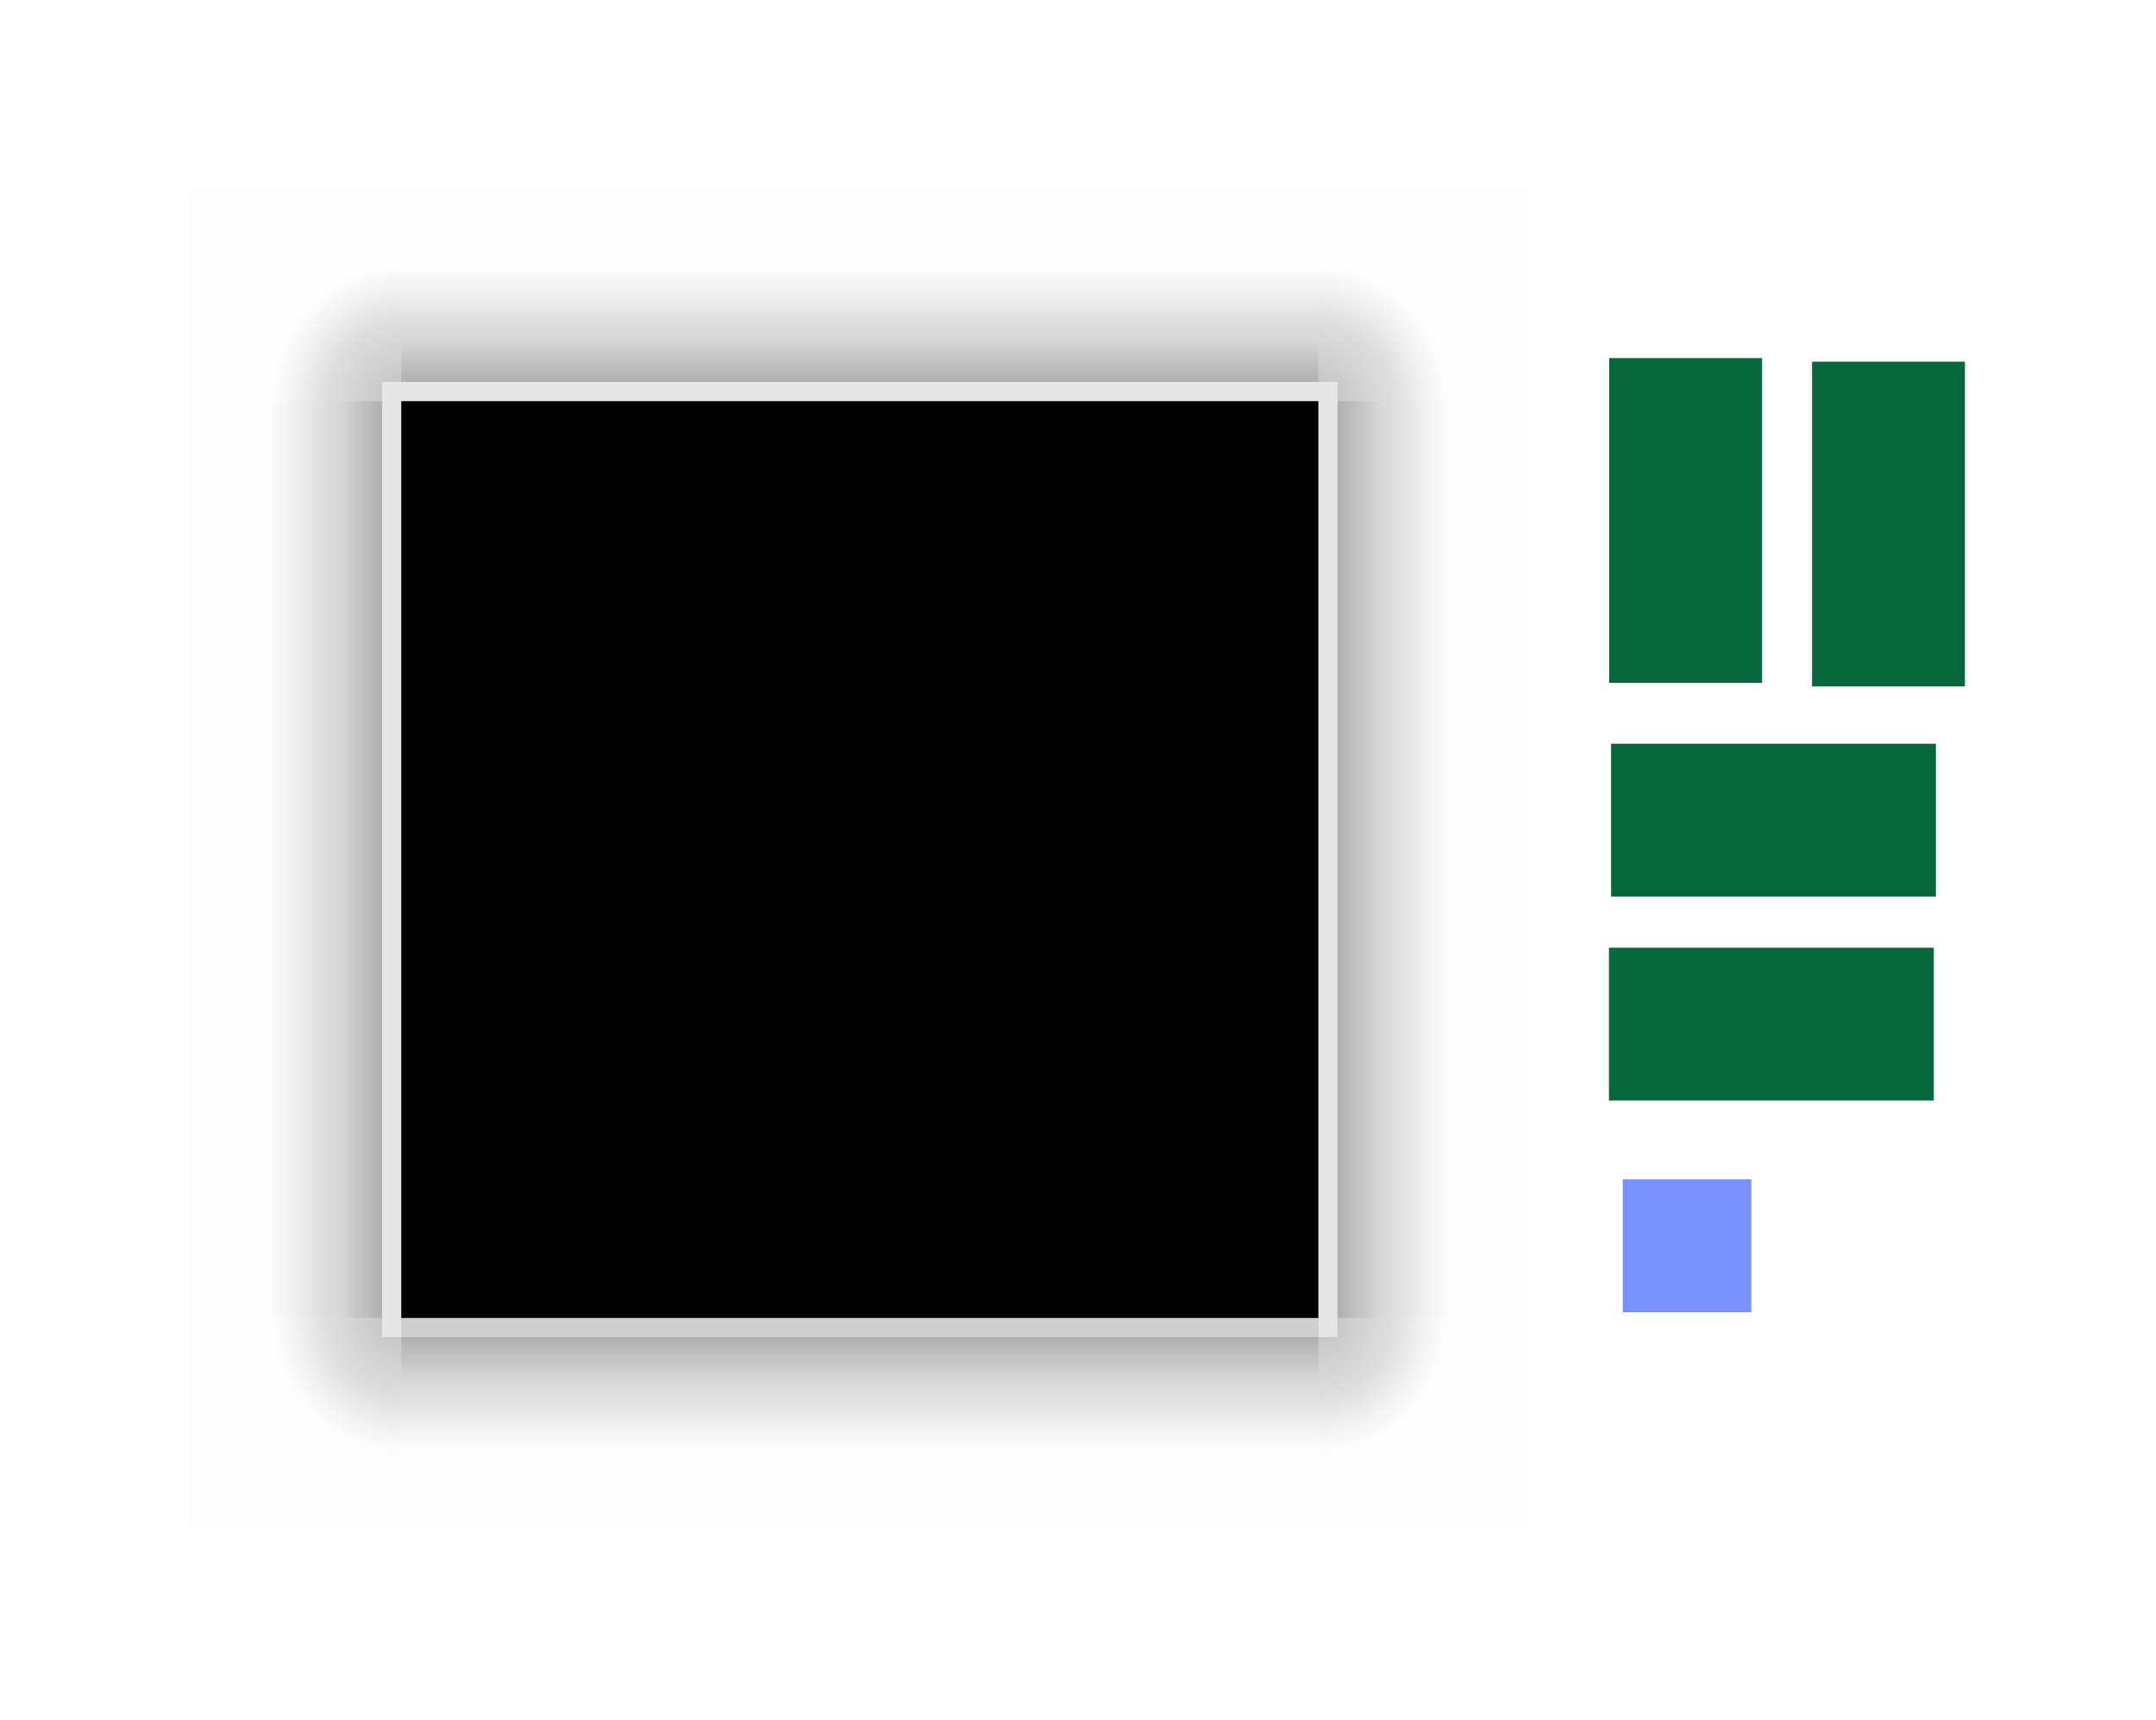
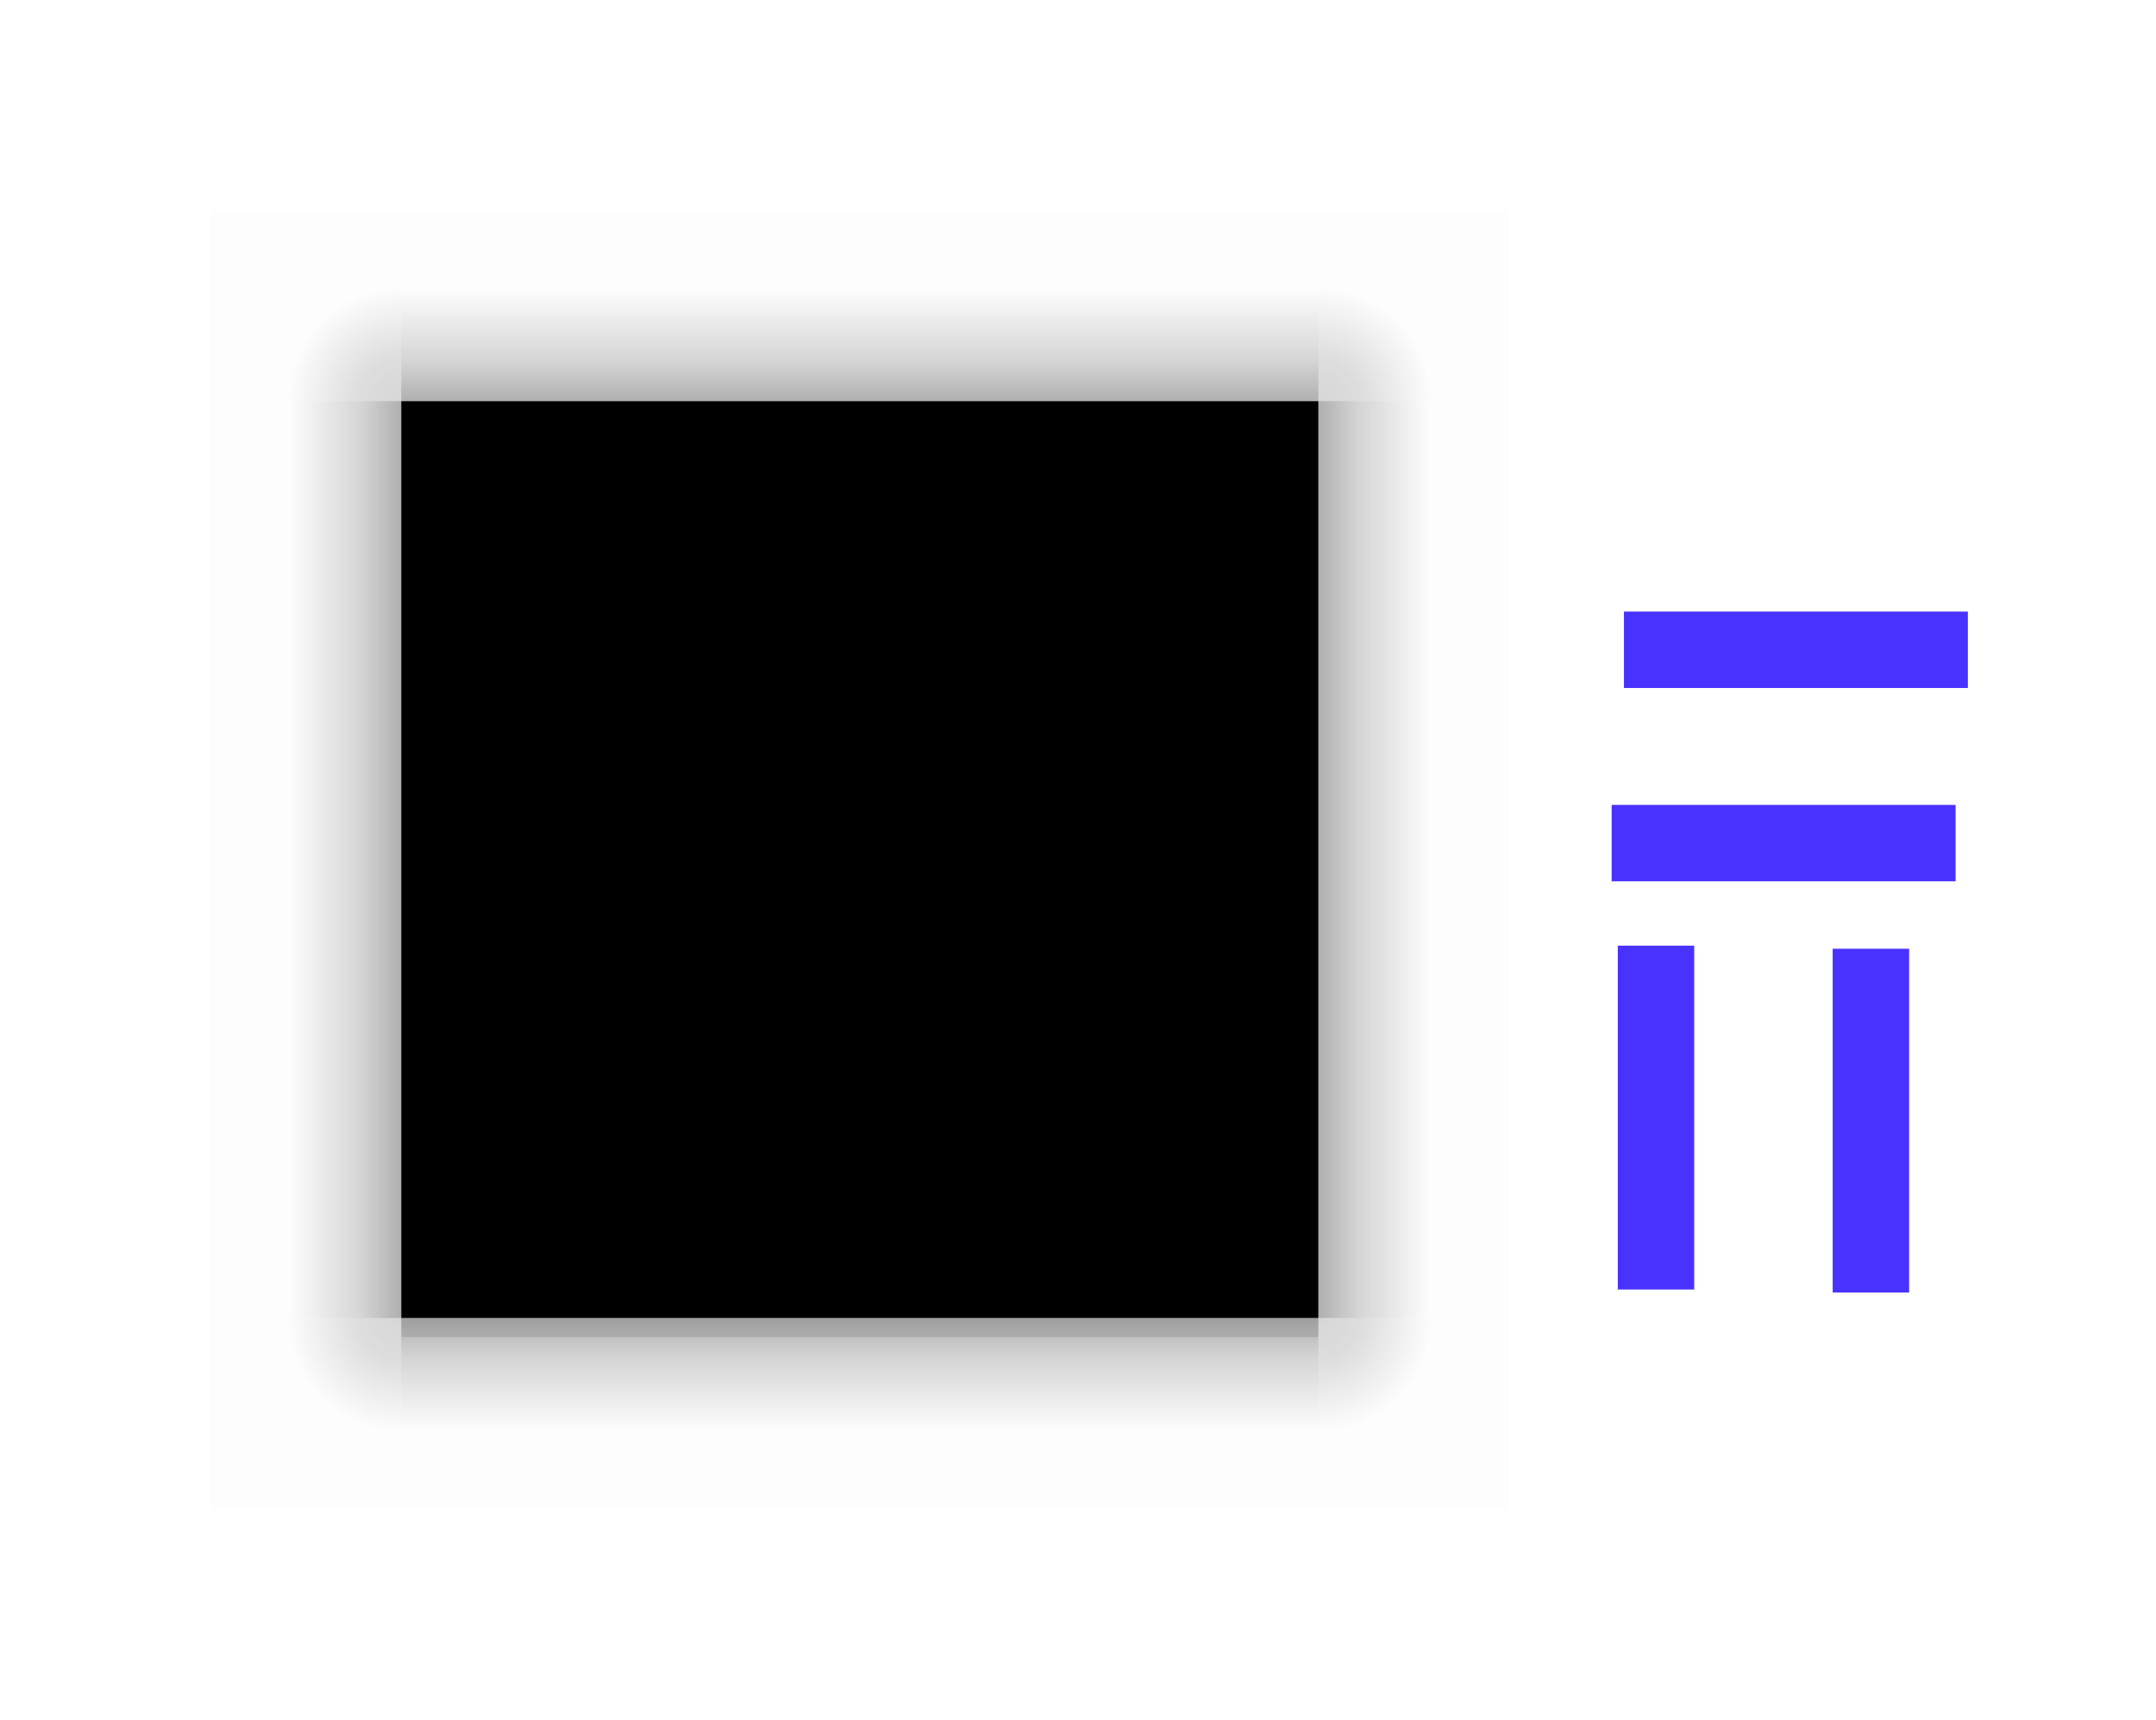
<svg xmlns="http://www.w3.org/2000/svg" xmlns:ns1="http://www.openswatchbook.org/uri/2009/osb" xmlns:xlink="http://www.w3.org/1999/xlink" width="112.838" height="90" id="svg3642" version="1.0" viewBox="0 0 112.838 90">
  <defs id="defs3644">
-     <linearGradient id="linearGradient5547">
-       <stop id="stop5541" offset="0" style="stop-color:#010101;stop-opacity:0.4" />
-       <stop style="stop-color:#010101;stop-opacity:0.218" offset="0.56" id="stop5543" />
-       <stop id="stop5545" offset="1" style="stop-color:#010101;stop-opacity:0.012" />
-     </linearGradient>
    <style type="text/css" id="current-color-scheme">
      .ColorScheme-Text {
        
        stop-
      }
      .ColorScheme-Background {
        color:currentColor;
        stop-color:currentColor;
      }
      .ColorScheme-Highlight {
        color:#3daee9;
        stop-color:#3daee9;
      }
      .ColorScheme-ViewText {
        
        stop-
      }
      .ColorScheme-ViewBackground {
        
        stop-
      }
      .ColorScheme-ViewHover {
        color:#93cee9;
        stop-color:#93cee9;
      }
      .ColorScheme-ViewFocus{
        color:#3daee9;
        stop-color:#3daee9;
      }
      .ColorScheme-ButtonText {
        
        stop-
      }
      .ColorScheme-ButtonBackground {
        color:currentColor;
        stop-color:currentColor;
      }
      .ColorScheme-ButtonHover {
        color:#93cee9;
        stop-color:#93cee9;
      }
      .ColorScheme-ButtonFocus{
        color:#3daee9;
        stop-color:#3daee9;
      }
      </style>
    <linearGradient ns1:paint="solid" id="linearGradient4488">
      <stop id="stop4486" offset="0" style="stop-color:#000000;stop-opacity:1;" />
    </linearGradient>
    <linearGradient ns1:paint="solid" id="linearGradient7102">
      <stop id="stop7100" offset="0" style="stop-color:#424242;stop-opacity:1;" />
    </linearGradient>
    <linearGradient ns1:paint="solid" id="linearGradient4795">
      <stop id="stop4793" offset="0" style="stop-color:#000000;stop-opacity:1;" />
    </linearGradient>
    <linearGradient ns1:paint="solid" id="linearGradient4740">
      <stop id="stop4738" offset="0" style="stop-color:#3f4449;stop-opacity:1;" />
    </linearGradient>
    <linearGradient ns1:paint="solid" id="linearGradient4740-4">
      <stop id="stop4738-3" offset="0" style="stop-color:#cbcbcb;stop-opacity:1;" />
    </linearGradient>
    <linearGradient id="linearGradient6464">
      <stop style="stop-color:#010101;stop-opacity:0.505" offset="0" id="stop6460" />
      <stop id="stop6468" offset="0.363" style="stop-color:#010101;stop-opacity:0.264" />
      <stop style="stop-color:#010101;stop-opacity:0.012" offset="1" id="stop6462" />
    </linearGradient>
-     <linearGradient xlink:href="#linearGradient6464" id="linearGradient6490" gradientUnits="userSpaceOnUse" gradientTransform="matrix(1,0,0,-1.333333,234.7583,1689.368)" x1="50" y1="1029.362" x2="55.895" y2="1029.362" />
-     <radialGradient xlink:href="#linearGradient5547" id="radialGradient6486" cx="0.453" cy="-35.361" fx="0.453" fy="-35.361" r="5" gradientUnits="userSpaceOnUse" gradientTransform="matrix(1.317424,0.01120769,-0.01184214,1.392002,65.63794,25.28858)" />
-     <linearGradient xlink:href="#linearGradient6464" id="linearGradient4570" gradientUnits="userSpaceOnUse" gradientTransform="matrix(1,0,0,-1.333333,234.7583,1689.368)" x1="50" y1="1029.362" x2="55.895" y2="1029.362" />
-     <linearGradient xlink:href="#linearGradient6464" id="linearGradient4578" gradientUnits="userSpaceOnUse" gradientTransform="matrix(1,0,0,-1.333333,234.7583,1689.368)" x1="50" y1="1029.362" x2="55.895" y2="1029.362" />
-     <linearGradient xlink:href="#linearGradient6464" id="linearGradient4586" gradientUnits="userSpaceOnUse" gradientTransform="matrix(1,0,0,-1.333333,234.7583,1689.368)" x1="50" y1="1029.362" x2="55.895" y2="1029.362" />
-     <radialGradient xlink:href="#linearGradient5547" id="radialGradient4605" gradientUnits="userSpaceOnUse" gradientTransform="matrix(1.317424,0.01120769,-0.01184214,1.392002,65.63794,25.28858)" cx="0.453" cy="-35.361" fx="0.453" fy="-35.361" r="5" />
-     <radialGradient xlink:href="#linearGradient5547" id="radialGradient4613" gradientUnits="userSpaceOnUse" gradientTransform="matrix(1.317424,0.01120769,-0.01184214,1.392002,65.63794,25.28858)" cx="0.453" cy="-35.361" fx="0.453" fy="-35.361" r="5" />
-     <radialGradient xlink:href="#linearGradient5547" id="radialGradient4621" gradientUnits="userSpaceOnUse" gradientTransform="matrix(1.317424,0.01120769,-0.01184214,1.392002,65.63794,25.28858)" cx="0.453" cy="-35.361" fx="0.453" fy="-35.361" r="5" />
+     <linearGradient xlink:href="#linearGradient6464" id="linearGradient6490" gradientUnits="userSpaceOnUse" gradientTransform="matrix(1,0,0,-1.333333,191.4731,1691.291)" x1="50" y1="1029.362" x2="55.895" y2="1029.362" />
+     <linearGradient xlink:href="#linearGradient6464" id="linearGradient4544" gradientUnits="userSpaceOnUse" gradientTransform="matrix(-1,0,0,-1.333333,243.4731,1691.291)" x1="50" y1="1029.362" x2="55.895" y2="1029.362" />
+     <linearGradient xlink:href="#linearGradient6464" id="linearGradient4548" gradientUnits="userSpaceOnUse" gradientTransform="matrix(0,-1,-1.333333,0,1589.956,344.8078)" x1="50" y1="1029.362" x2="55.895" y2="1029.362" />
+     <linearGradient xlink:href="#linearGradient6464" id="linearGradient4552" gradientUnits="userSpaceOnUse" gradientTransform="matrix(0,1,-1.333333,0,1589.956,292.8078)" x1="50" y1="1029.362" x2="55.895" y2="1029.362" />
+     <radialGradient xlink:href="#linearGradient5539" id="radialGradient6504" gradientUnits="userSpaceOnUse" gradientTransform="matrix(-1.197702,0,0,1.197274,194.0151,337.1443)" cx="0.453" cy="-35.361" fx="0.453" fy="-35.361" r="5" />
+     <linearGradient id="linearGradient5539">
+       <stop id="stop5533" offset="0" style="stop-color:#010101;stop-opacity:0.255" />
+       <stop style="stop-color:#010101;stop-opacity:0.218" offset="0.363" id="stop5535" />
+       <stop id="stop5537" offset="1" style="stop-color:#010101;stop-opacity:0.012" />
+     </linearGradient>
+     <radialGradient xlink:href="#linearGradient5539" id="radialGradient5210" gradientUnits="userSpaceOnUse" gradientTransform="matrix(1.197702,0,0,1.197274,240.9311,337.1443)" cx="0.453" cy="-35.361" fx="0.453" fy="-35.361" r="5" />
+     <radialGradient xlink:href="#linearGradient5539" id="radialGradient5214" gradientUnits="userSpaceOnUse" gradientTransform="matrix(-1.197702,0,0,-1.197274,194.0151,300.4712)" cx="0.453" cy="-35.361" fx="0.453" fy="-35.361" r="5" />
+     <radialGradient xlink:href="#linearGradient5539" id="radialGradient5218" gradientUnits="userSpaceOnUse" gradientTransform="matrix(1.197702,0,0,-1.197274,240.9311,300.4712)" cx="0.453" cy="-35.361" fx="0.453" fy="-35.361" r="5" />
  </defs>
  <g transform="translate(-172.4731,-273.8078)" id="layer1">
    <rect ry="0" y="294.808" x="193.473" height="48" width="48" id="center" class="ColorScheme-ViewBackground" style="opacity:1;fill:currentColor;fill-opacity:1;fill-rule:nonzero;stroke:none;stroke-width:19.333;stroke-linecap:square;stroke-miterlimit:4;stroke-dasharray:none;stroke-dashoffset:0;stroke-opacity:1" />
    <rect style="opacity:0.1;fill:currentColor;fill-opacity:1;fill-rule:nonzero;stroke:none;stroke-width:6.349;stroke-linecap:square;stroke-miterlimit:4;stroke-dasharray:none;stroke-dashoffset:0;stroke-opacity:1" id="rect4588" class="ColorScheme-Text" width="1" height="48" x="-343.808" y="193.473" transform="rotate(-90)" />
-     <rect style="opacity:1;fill:#06663c;fill-opacity:1;fill-rule:nonzero;stroke:none;stroke-width:13.726;stroke-linecap:square;stroke-miterlimit:4;stroke-dasharray:none;stroke-dashoffset:0;stroke-opacity:1" id="hint-bottom-margin" width="8" height="17" x="256.694" y="292.555" />
-     <rect y="312.744" x="256.792" height="8" width="17" id="hint-left-margin" style="opacity:1;fill:#06663c;fill-opacity:1;fill-rule:nonzero;stroke:none;stroke-width:13.726;stroke-linecap:square;stroke-miterlimit:4;stroke-dasharray:none;stroke-dashoffset:0;stroke-opacity:1" />
-     <rect style="opacity:1;fill:#06663c;fill-opacity:1;fill-rule:nonzero;stroke:none;stroke-width:13.726;stroke-linecap:square;stroke-miterlimit:4;stroke-dasharray:none;stroke-dashoffset:0;stroke-opacity:1" id="hint-right-margin" width="17" height="8" x="256.681" y="323.423" />
-     <rect y="292.743" x="267.311" height="17" width="8" id="hint-top-margin" style="opacity:1;fill:#06663c;fill-opacity:1;fill-rule:nonzero;stroke:none;stroke-width:13.726;stroke-linecap:square;stroke-miterlimit:4;stroke-dasharray:none;stroke-dashoffset:0;stroke-opacity:1" />
-     <g id="topright" transform="translate(-6.204361,4.497467)">
-       <rect style="opacity:0.1;fill:currentColor;fill-opacity:1;fill-rule:nonzero;stroke:none;stroke-width:0.916;stroke-linecap:square;stroke-miterlimit:4;stroke-dasharray:none;stroke-dashoffset:0;stroke-opacity:1" id="rect4597" class="ColorScheme-Text" width="1" height="1" x="-290.31" y="247.677" transform="rotate(-90)" />
-       <path id="shadow-topright" transform="translate(181.0251,314.238)" d="m 66.652,-34.928 v 10 h 1 v 1 h 10 v -11 z" style="opacity:0.618;fill:url(#radialGradient6486);fill-opacity:1;stroke:none;stroke-width:0.58" />
-     </g>
-     <g id="right" transform="translate(-42.28514,1.922699)">
-       <rect y="292.885" x="283.758" height="48" width="1" class="ColorScheme-Text" id="rect4562" style="opacity:0.1;fill:currentColor;fill-opacity:1;fill-rule:nonzero;stroke:none;stroke-width:6.349;stroke-linecap:square;stroke-miterlimit:4;stroke-dasharray:none;stroke-dashoffset:0;stroke-opacity:1" />
-       <path style="opacity:0.618;fill:url(#linearGradient6490);fill-opacity:1;stroke:none;stroke-width:1.155" d="m 284.758,340.885 h 10 v -48 h -10 z" id="shadow-right" />
-     </g>
-     <rect style="opacity:0.618;fill:#264dfe;fill-opacity:1;fill-rule:nonzero;stroke:none;stroke-width:4.458;stroke-linecap:square;stroke-miterlimit:4;stroke-dasharray:none;stroke-dashoffset:0;stroke-opacity:1" id="hint-compose-over-border" width="6.727" height="6.963" x="257.404" y="335.544" />
-     <g id="left" transform="matrix(-1,0,0,1,477.2314,1.922699)">
-       <rect style="opacity:0.1;fill:currentColor;fill-opacity:1;fill-rule:nonzero;stroke:none;stroke-width:6.349;stroke-linecap:square;stroke-miterlimit:4;stroke-dasharray:none;stroke-dashoffset:0;stroke-opacity:1" id="rect4564" class="ColorScheme-Text" width="1" height="48" x="283.758" y="292.885" />
-       <path id="path4566" d="m 284.758,340.885 h 10 v -48 h -10 z" style="opacity:0.618;fill:url(#linearGradient4570);fill-opacity:1;stroke:none;stroke-width:1.155" />
-     </g>
-     <g transform="rotate(-90,239.577,338.989)" id="top">
-       <rect style="opacity:0.1;fill:currentColor;fill-opacity:1;fill-rule:nonzero;stroke:none;stroke-width:6.349;stroke-linecap:square;stroke-miterlimit:4;stroke-dasharray:none;stroke-dashoffset:0;stroke-opacity:1" id="rect4572" class="ColorScheme-Text" width="1" height="48" x="283.758" y="292.885" />
-       <path id="path4574" d="m 284.758,340.885 h 10 v -48 h -10 z" style="opacity:0.618;fill:url(#linearGradient4578);fill-opacity:1;stroke:none;stroke-width:1.155" />
-     </g>
-     <g transform="rotate(90,237.6543,296.7038)" id="bottom">
-       <rect style="opacity:0.1;fill:currentColor;fill-opacity:1;fill-rule:nonzero;stroke:none;stroke-width:6.349;stroke-linecap:square;stroke-miterlimit:4;stroke-dasharray:none;stroke-dashoffset:0;stroke-opacity:1" id="rect4580" class="ColorScheme-Text" width="1" height="48" x="283.758" y="292.885" />
-       <path id="path4582" d="m 284.758,340.885 h 10 v -48 h -10 z" style="opacity:0.618;fill:url(#linearGradient4586);fill-opacity:1;stroke:none;stroke-width:1.155" />
-     </g>
-     <g transform="matrix(-1,0,0,1,441.1506,4.497476)" id="topleft">
-       <rect transform="rotate(-90)" y="247.677" x="-290.31" height="1" width="1" class="ColorScheme-Text" id="rect4599" style="opacity:0.1;fill:currentColor;fill-opacity:1;fill-rule:nonzero;stroke:none;stroke-width:0.916;stroke-linecap:square;stroke-miterlimit:4;stroke-dasharray:none;stroke-dashoffset:0;stroke-opacity:1" />
-       <path style="opacity:0.618;fill:url(#radialGradient4605);fill-opacity:1;stroke:none;stroke-width:0.58" d="m 66.652,-34.928 v 10 h 1 v 1 h 10 v -11 z" transform="translate(181.0251,314.238)" id="path4601" />
-     </g>
-     <g transform="matrix(1,0,0,-1,-6.20437,633.1181)" id="bottomright">
-       <rect transform="rotate(-90)" y="247.677" x="-290.31" height="1" width="1" class="ColorScheme-Text" id="rect4607" style="opacity:0.1;fill:currentColor;fill-opacity:1;fill-rule:nonzero;stroke:none;stroke-width:0.916;stroke-linecap:square;stroke-miterlimit:4;stroke-dasharray:none;stroke-dashoffset:0;stroke-opacity:1" />
-       <path style="opacity:0.618;fill:url(#radialGradient4613);fill-opacity:1;stroke:none;stroke-width:0.58" d="m 66.652,-34.928 v 10 h 1 v 1 h 10 v -11 z" transform="translate(181.0251,314.238)" id="path4609" />
-     </g>
-     <g id="bottomleft" transform="rotate(-180,220.5753,316.559)">
-       <rect style="opacity:0.1;fill:currentColor;fill-opacity:1;fill-rule:nonzero;stroke:none;stroke-width:0.916;stroke-linecap:square;stroke-miterlimit:4;stroke-dasharray:none;stroke-dashoffset:0;stroke-opacity:1" id="rect4615" class="ColorScheme-Text" width="1" height="1" x="-290.31" y="247.677" transform="rotate(-90)" />
-       <path id="path4617" transform="translate(181.0251,314.238)" d="m 66.652,-34.928 v 10 h 1 v 1 h 10 v -11 z" style="opacity:0.618;fill:url(#radialGradient4621);fill-opacity:1;stroke:none;stroke-width:0.58" />
-     </g>
+     <path id="right" d="m 241.473,342.808 h 10 v -48 h -10 z" style="opacity:0.618;fill:url(#linearGradient6490);fill-opacity:1;stroke:none;stroke-width:1.155" />
+     <path style="opacity:0.618;fill:url(#linearGradient4544);fill-opacity:1;stroke:none;stroke-width:1.155" d="m 193.473,342.808 h -10 v -48 h 10 z" id="left" />
+     <path style="opacity:0.618;fill:url(#linearGradient4548);fill-opacity:1;stroke:none;stroke-width:1.155" d="m 241.473,294.808 v -10 h -48 v 10 z" id="top" />
+     <path style="opacity:0.618;fill:url(#linearGradient4552);fill-opacity:1;stroke:none;stroke-width:1.155" d="m 241.473,342.808 v 10 h -48 v -10 z" id="bottom" />
+     <path style="opacity:0.618;fill:url(#radialGradient6504);fill-opacity:1;stroke:none;stroke-width:0.527" d="m 183.473,294.808 v -10 h 10 v 10 z" id="topleft" />
+     <path id="topright" d="m 251.473,294.808 v -10 h -10 v 10 z" style="opacity:0.618;fill:url(#radialGradient5210);fill-opacity:1;stroke:none;stroke-width:0.527" />
+     <path id="bottomleft" d="m 183.473,342.808 v 10 h 10 v -10 z" style="opacity:0.618;fill:url(#radialGradient5214);fill-opacity:1;stroke:none;stroke-width:0.527" />
+     <path id="bottomright" d="m 251.473,342.808 v 10 h -10 v -10 z" style="opacity:0.618;fill:url(#radialGradient5218);fill-opacity:1;stroke:none;stroke-width:0.527" />
+     <rect style="opacity:1;fill:#4932fe;fill-opacity:1;fill-rule:nonzero;stroke:none;stroke-width:2.921;stroke-linecap:square;stroke-miterlimit:4;stroke-dasharray:none;stroke-dashoffset:0;stroke-opacity:1" id="hint-left-margin" width="18" height="4" x="257.465" y="305.825" />
+     <rect y="315.946" x="256.822" height="4" width="18" id="hint-right-margin" style="opacity:1;fill:#4932fe;fill-opacity:1;fill-rule:nonzero;stroke:none;stroke-width:2.921;stroke-linecap:square;stroke-miterlimit:4;stroke-dasharray:none;stroke-dashoffset:0;stroke-opacity:1" />
+     <rect y="323.315" x="257.143" height="18" width="4" id="hint-top-margin" style="opacity:1;fill:#4932fe;fill-opacity:1;fill-rule:nonzero;stroke:none;stroke-width:2.921;stroke-linecap:square;stroke-miterlimit:4;stroke-dasharray:none;stroke-dashoffset:0;stroke-opacity:1" />
+     <rect style="opacity:1;fill:#4932fe;fill-opacity:1;fill-rule:nonzero;stroke:none;stroke-width:2.921;stroke-linecap:square;stroke-miterlimit:4;stroke-dasharray:none;stroke-dashoffset:0;stroke-opacity:1" id="hint-bottom-margin" width="4" height="18" x="268.39" y="323.475" />
  </g>
</svg>
